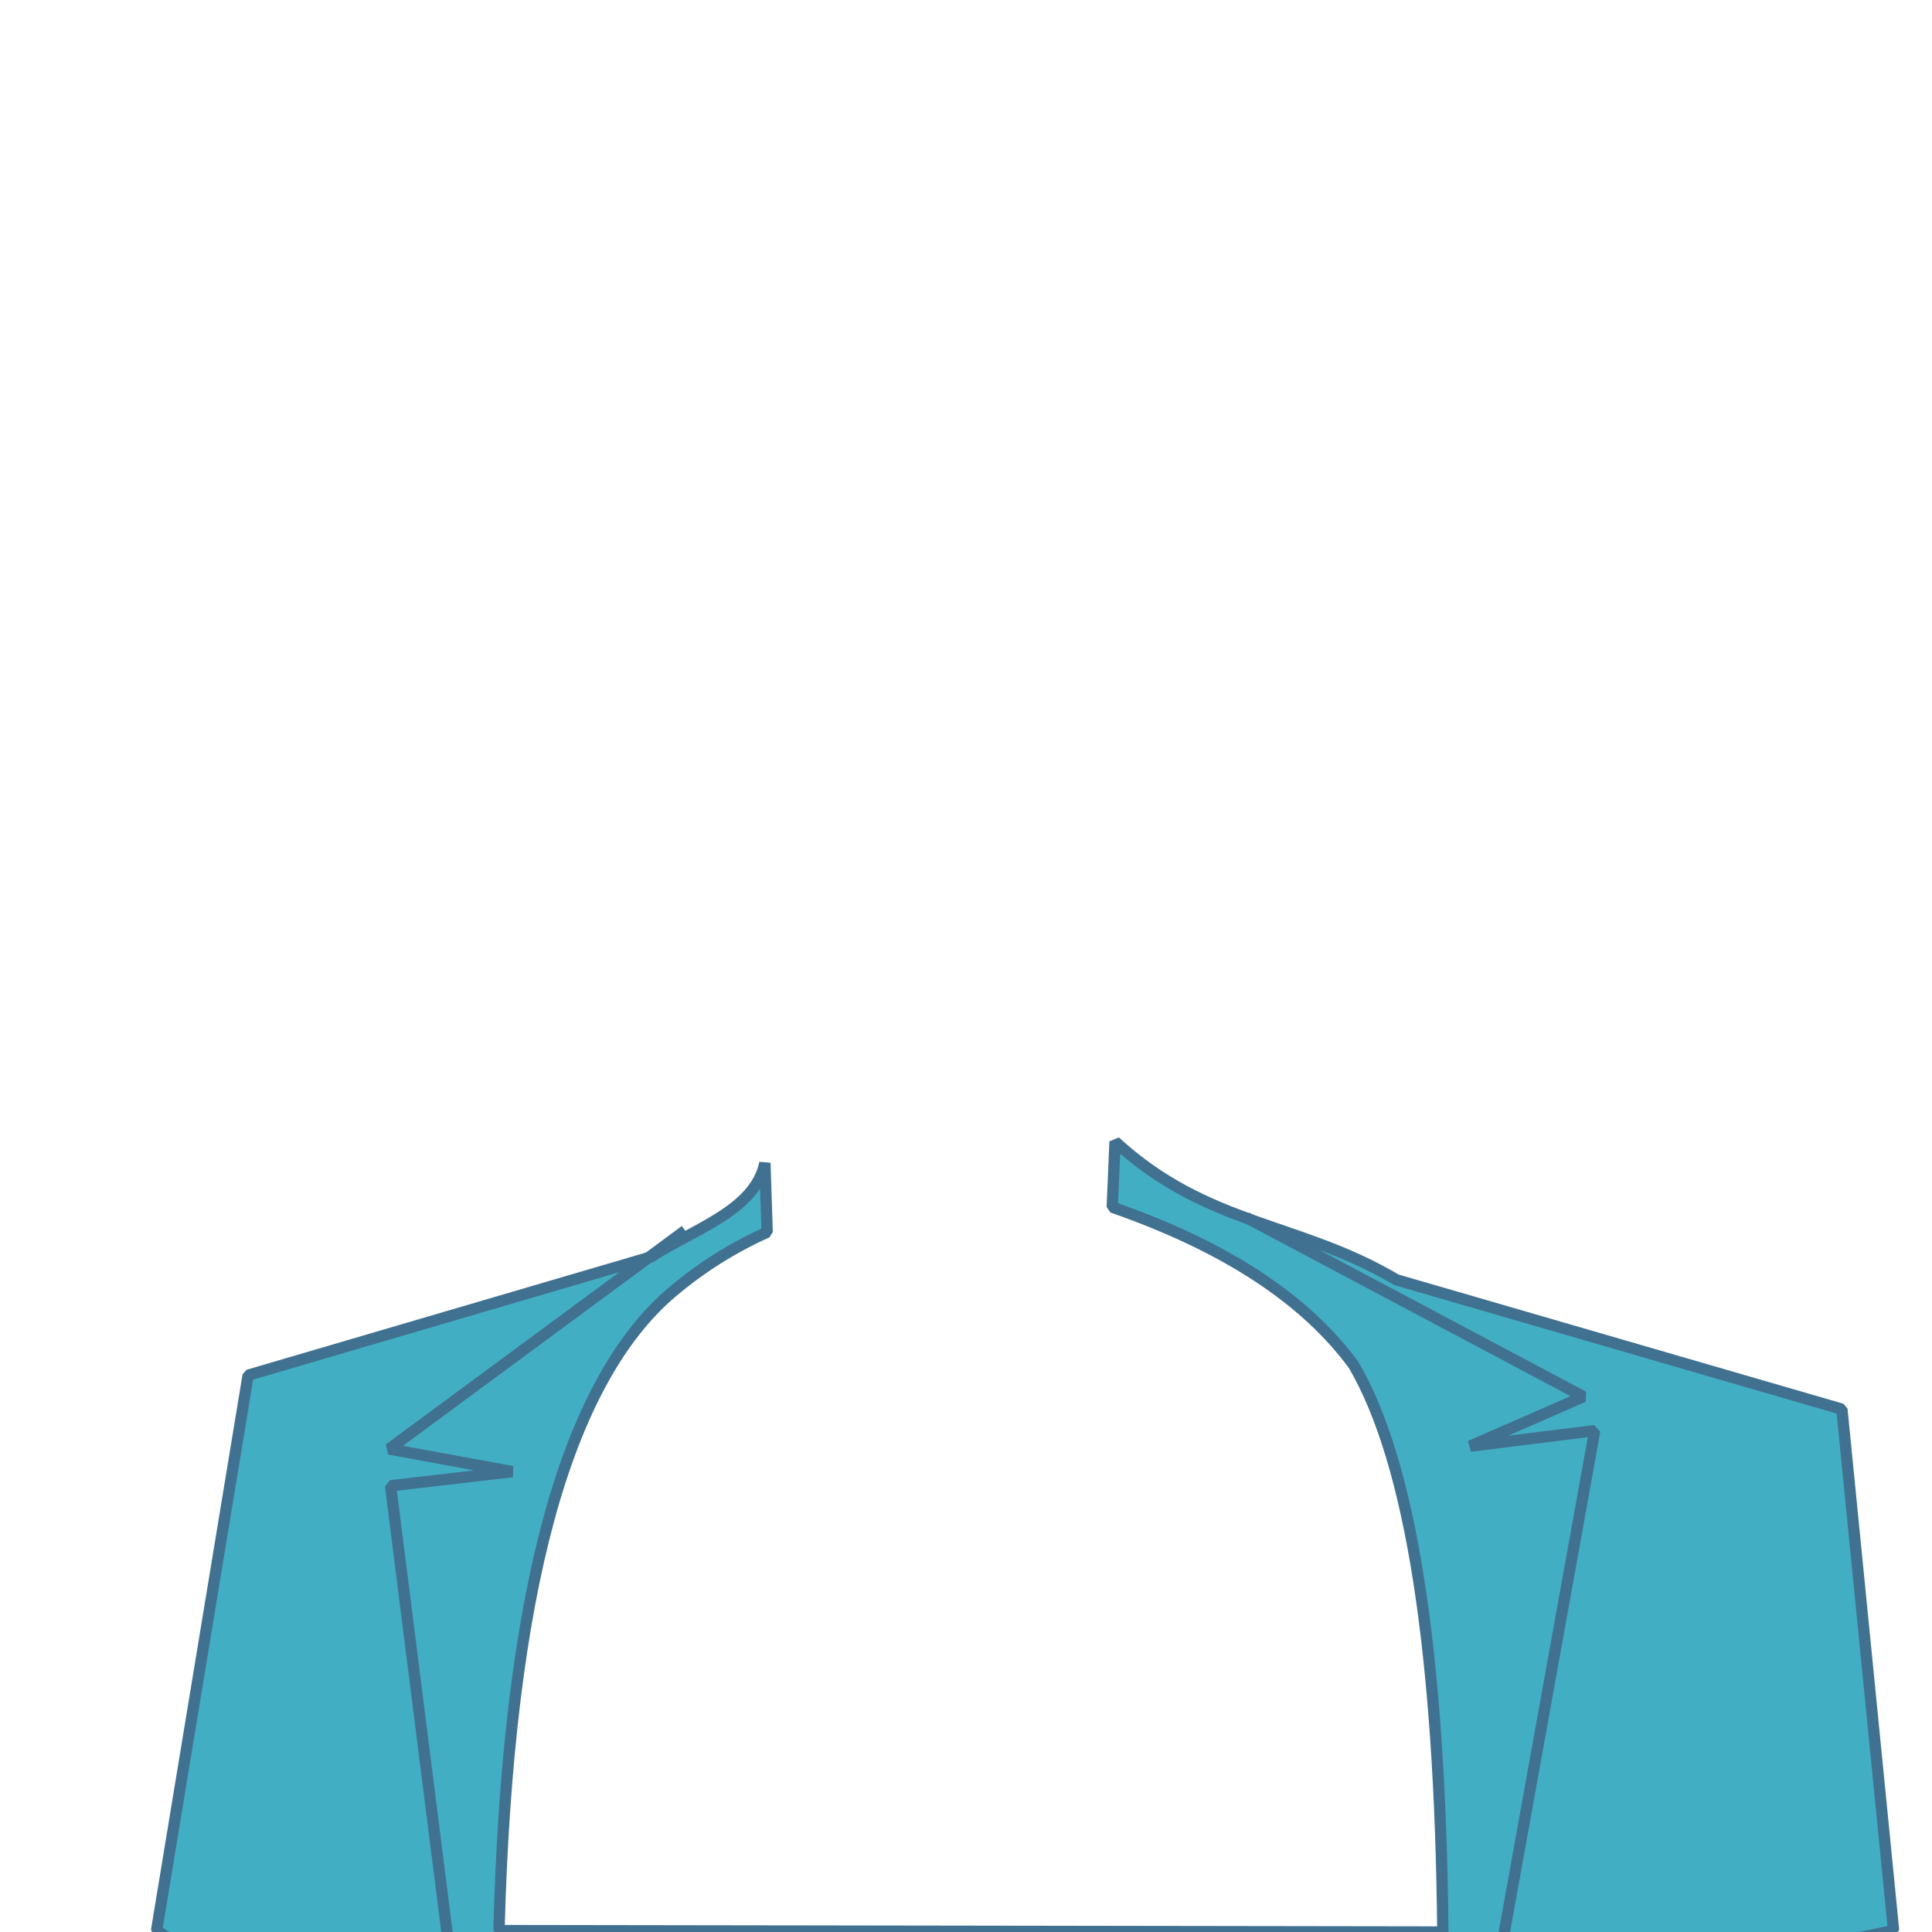
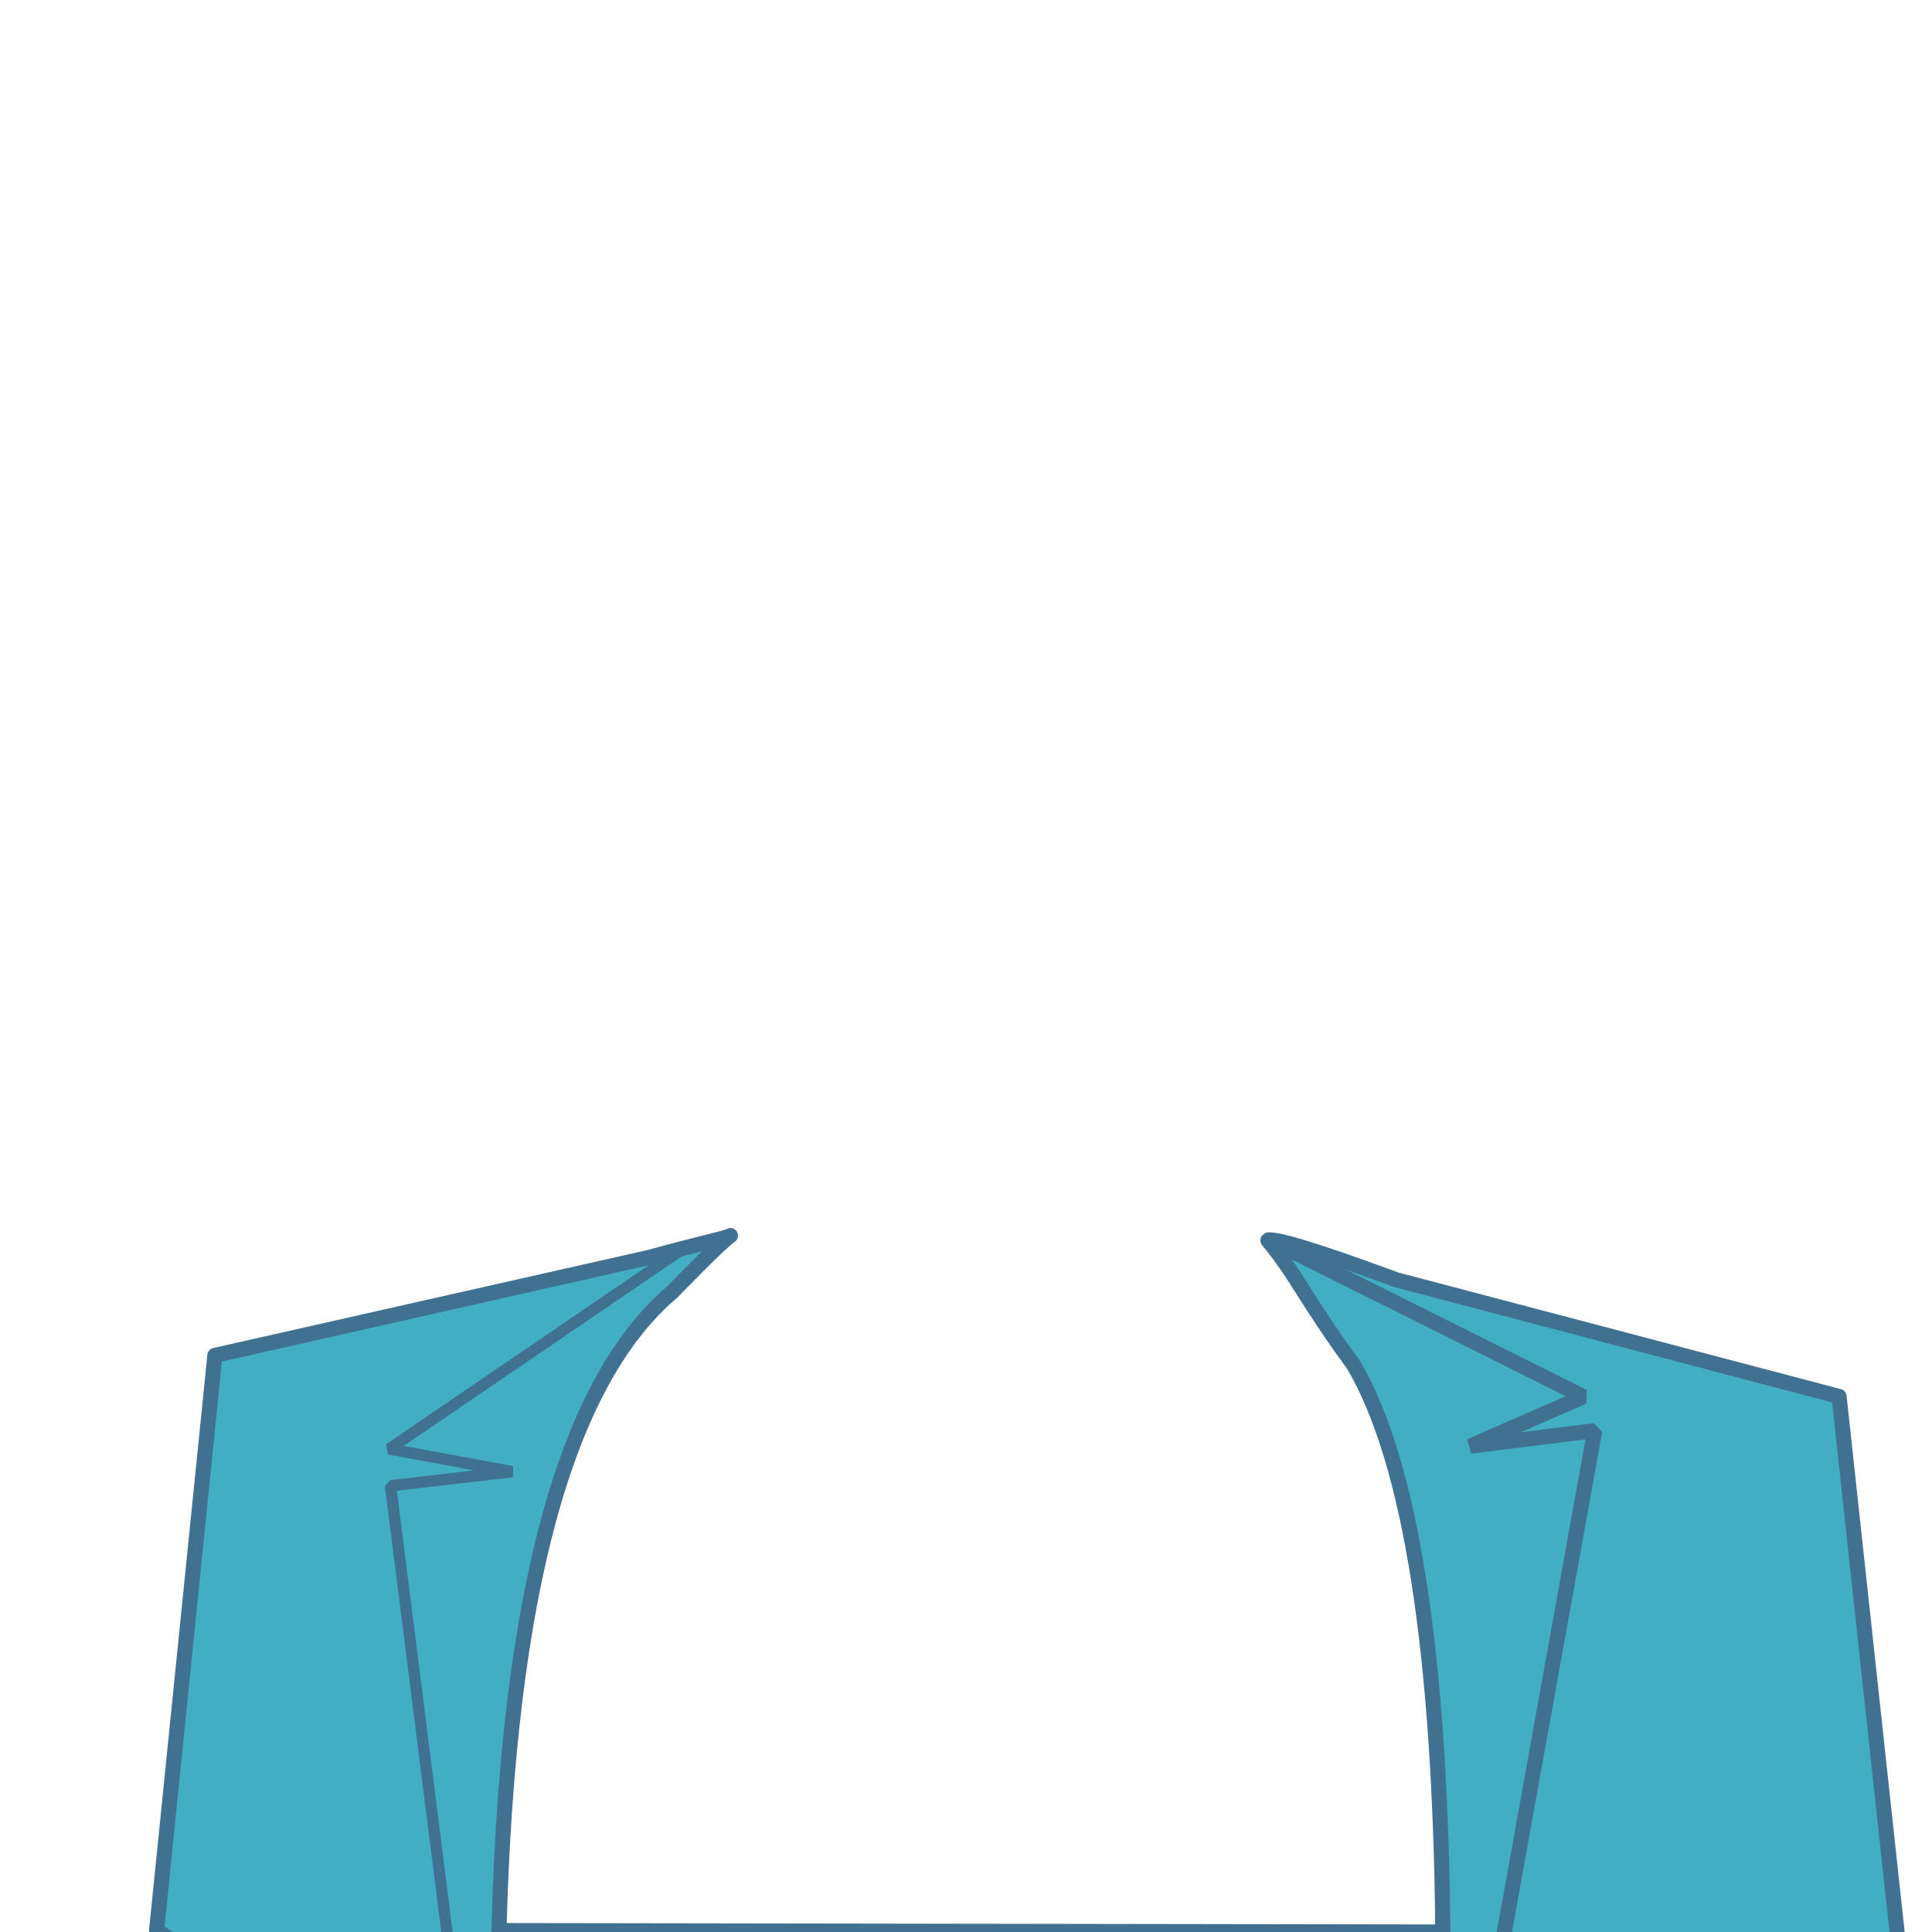
<svg xmlns="http://www.w3.org/2000/svg" width="512pt" height="512pt" viewBox="0 0 512 512">
  <defs />
-   <path id="shape0" transform="translate(41.49235, 302.5303)" fill="#42aec3" fill-rule="evenodd" stroke="#417191" stroke-width="3" stroke-linecap="square" stroke-linejoin="bevel" d="M0 209.095L24.269 61.914L130.965 30.597C141.977 23.324 158.635 18.354 161.21 5.657L161.816 24.01C152.654 28.141 144.276 33.421 136.683 39.85C108.34 63.779 93.028 120.194 90.747 209.095L340.873 209.47C340.192 135.107 332.321 85.027 317.262 59.229C304.4 41.685 283.068 27.737 253.265 17.385L254.005 0C278.536 22.535 302.627 21.242 328.579 36.633L446.63 70.917L460.33 209.095L114.691 280.728Z" />
-   <path id="shape1" transform="translate(103.125, 327)" fill="none" stroke="#417191" stroke-width="3" stroke-linecap="square" stroke-linejoin="bevel" d="M77.25 0L0 57L32.625 63L0.375 66.75L17.25 200.25" />
-   <path id="shape2" transform="translate(331.625, 323.375)" fill="none" stroke="#417191" stroke-width="3" stroke-linecap="square" stroke-linejoin="bevel" d="M0 0L88 46.75L58 59.875L91 55.75L62.875 211.75" />
+   <path id="shape0" transform="translate(41.49235, 327.4372)" fill="#42aec3" fill-rule="evenodd" stroke="#417191" stroke-width="4" stroke-linecap="round" stroke-linejoin="round" d="M0 184.188L15.457 31.757L130.965 5.69C141.102 2.792 151.01 0.697 152.085 0L151.941 0.103C148.904 2.359 139.151 12.389 136.683 14.943C108.34 38.872 93.028 95.287 90.747 184.188L340.873 184.563C340.192 110.2 332.321 60.12 317.262 34.322C304.4 16.778 301.943 10.143 294.515 1.291L294.692 1.156C298.786 0.879 317.627 7.71 328.579 11.726L445.88 42.635L465.33 222.188L114.691 255.821Z" />
+   <path id="shape1" transform="translate(103.125, 331)" fill="none" stroke="#417191" stroke-width="3" stroke-linecap="square" stroke-linejoin="bevel" d="M77.75 0L0 53L32.625 59L0.375 62.75L17.25 196.25" />
+   <path id="shape2" transform="translate(339.375, 330.0625)" fill="none" stroke="#417191" stroke-width="4" stroke-linecap="square" stroke-linejoin="bevel" d="M0 0L80.25 40.062L50.25 53.188L83.25 49.062L55.125 205.063" />
</svg>
